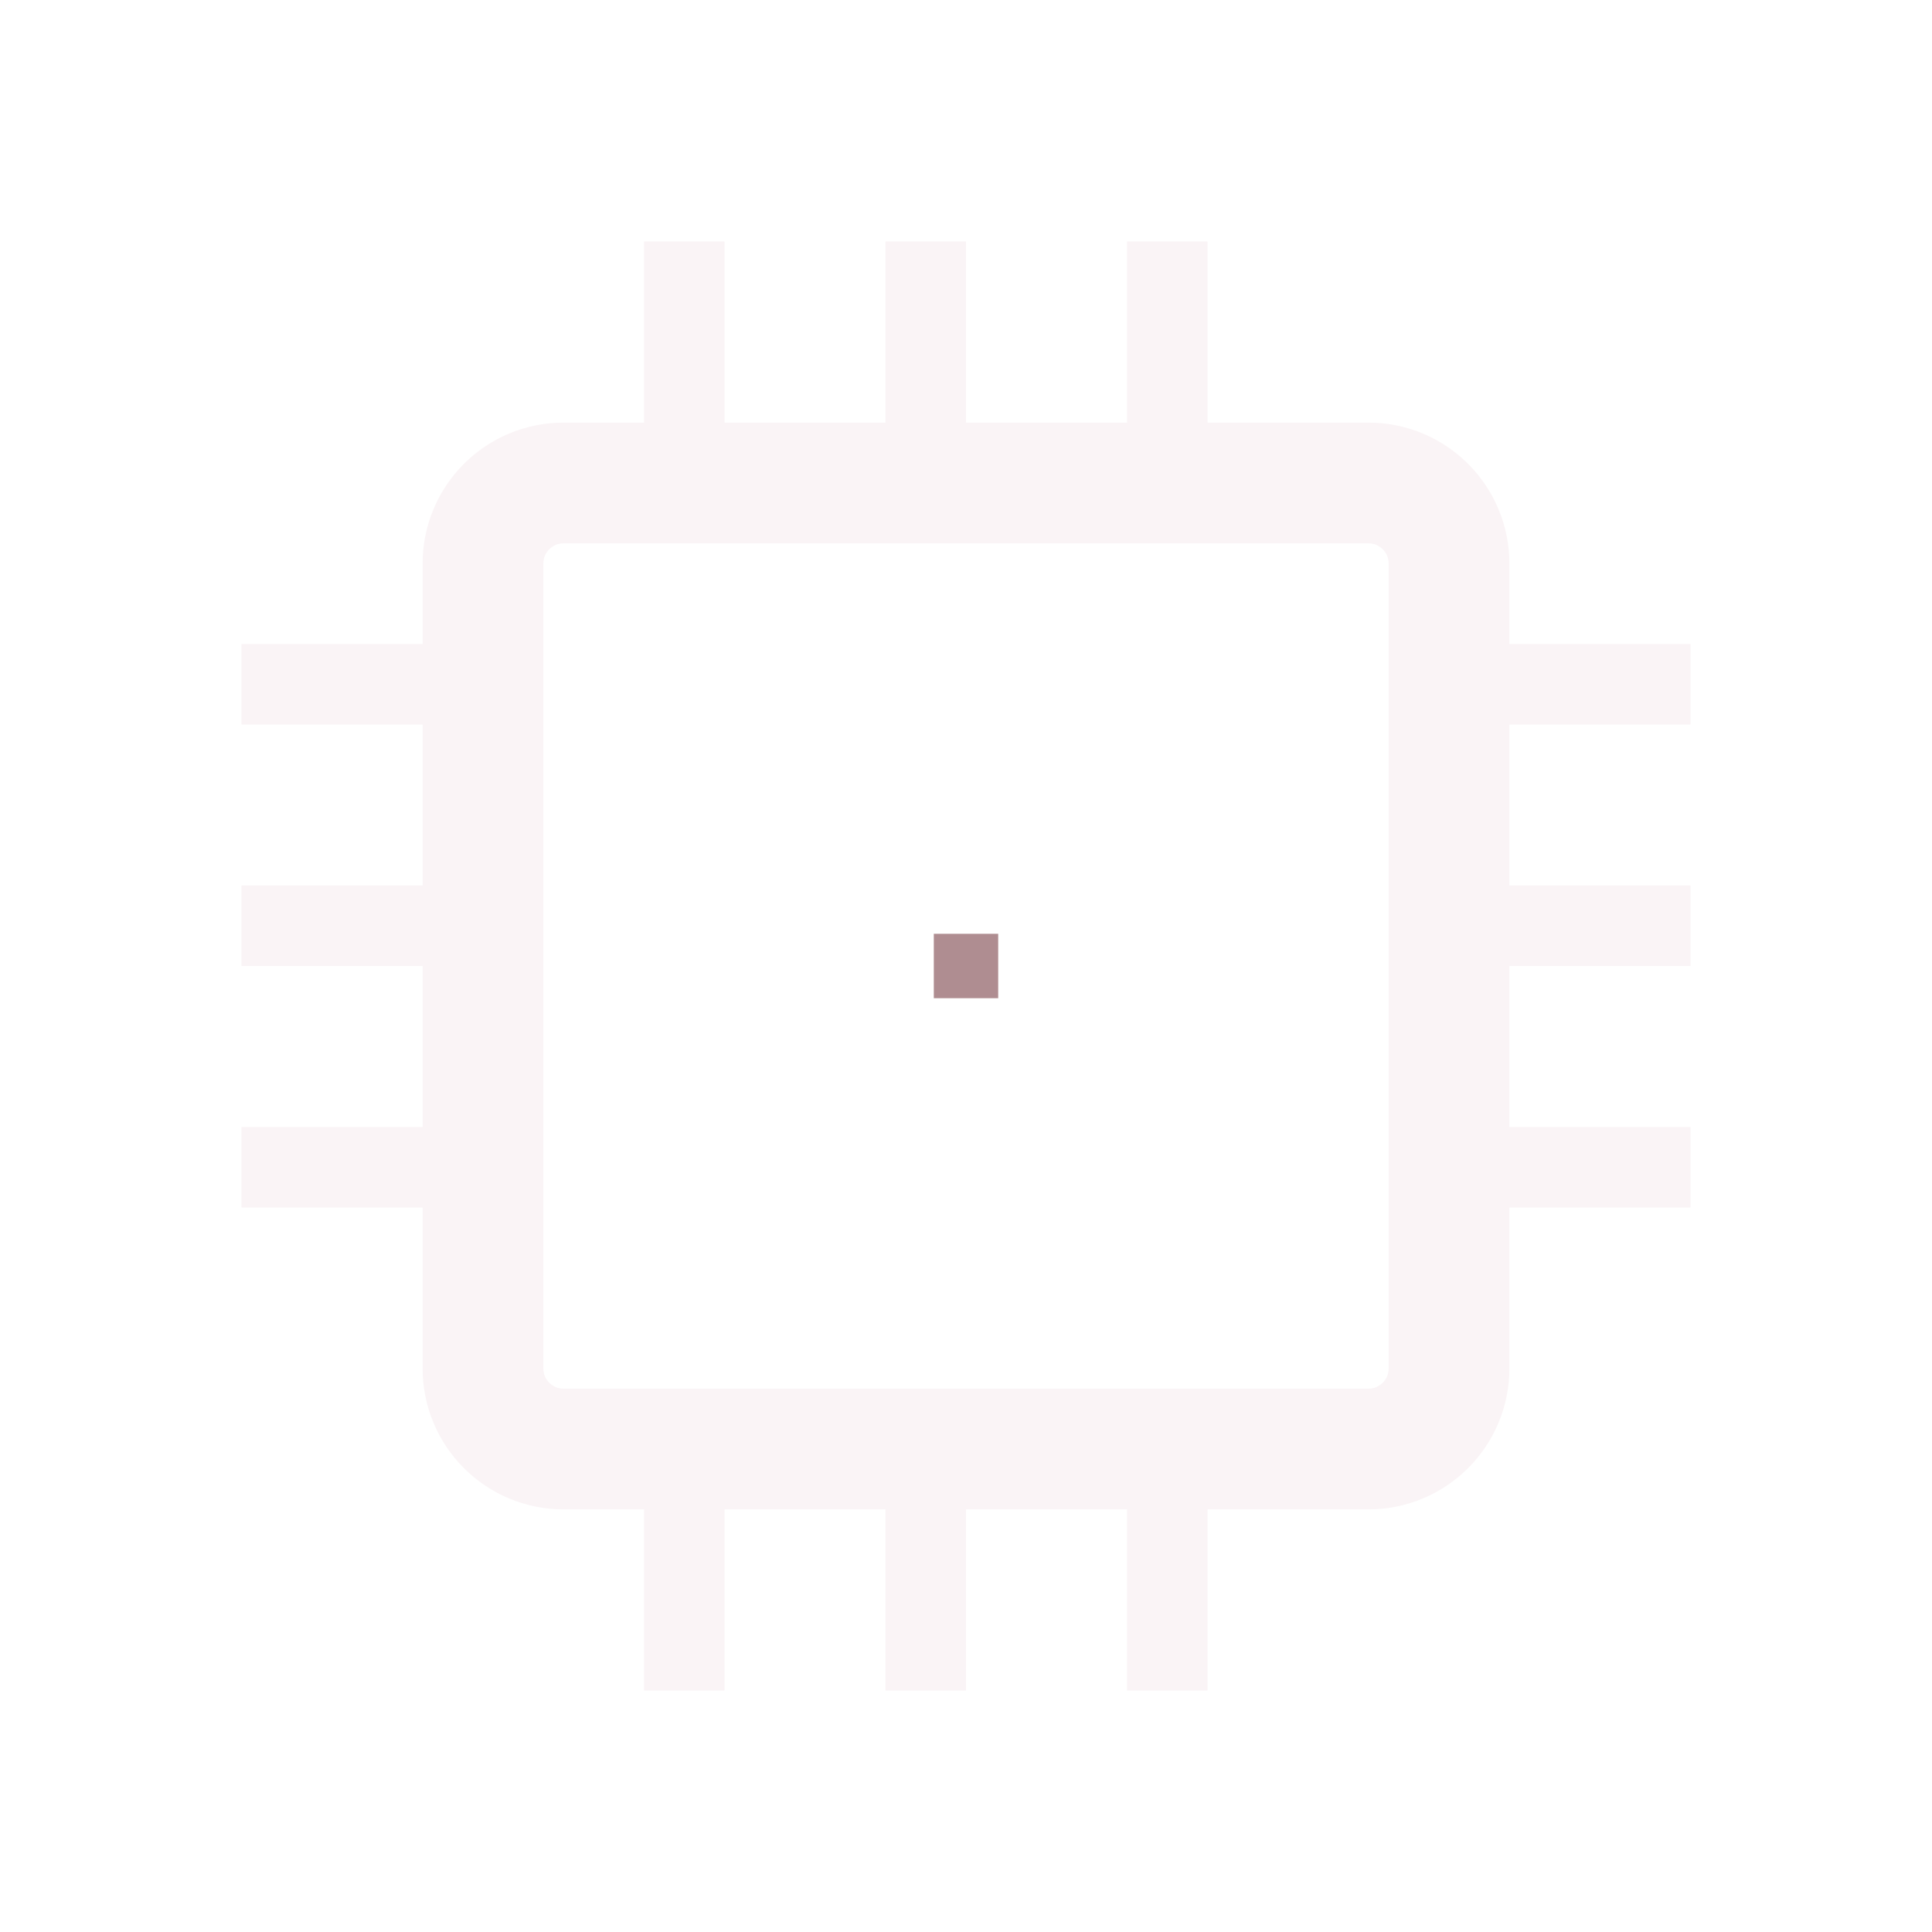
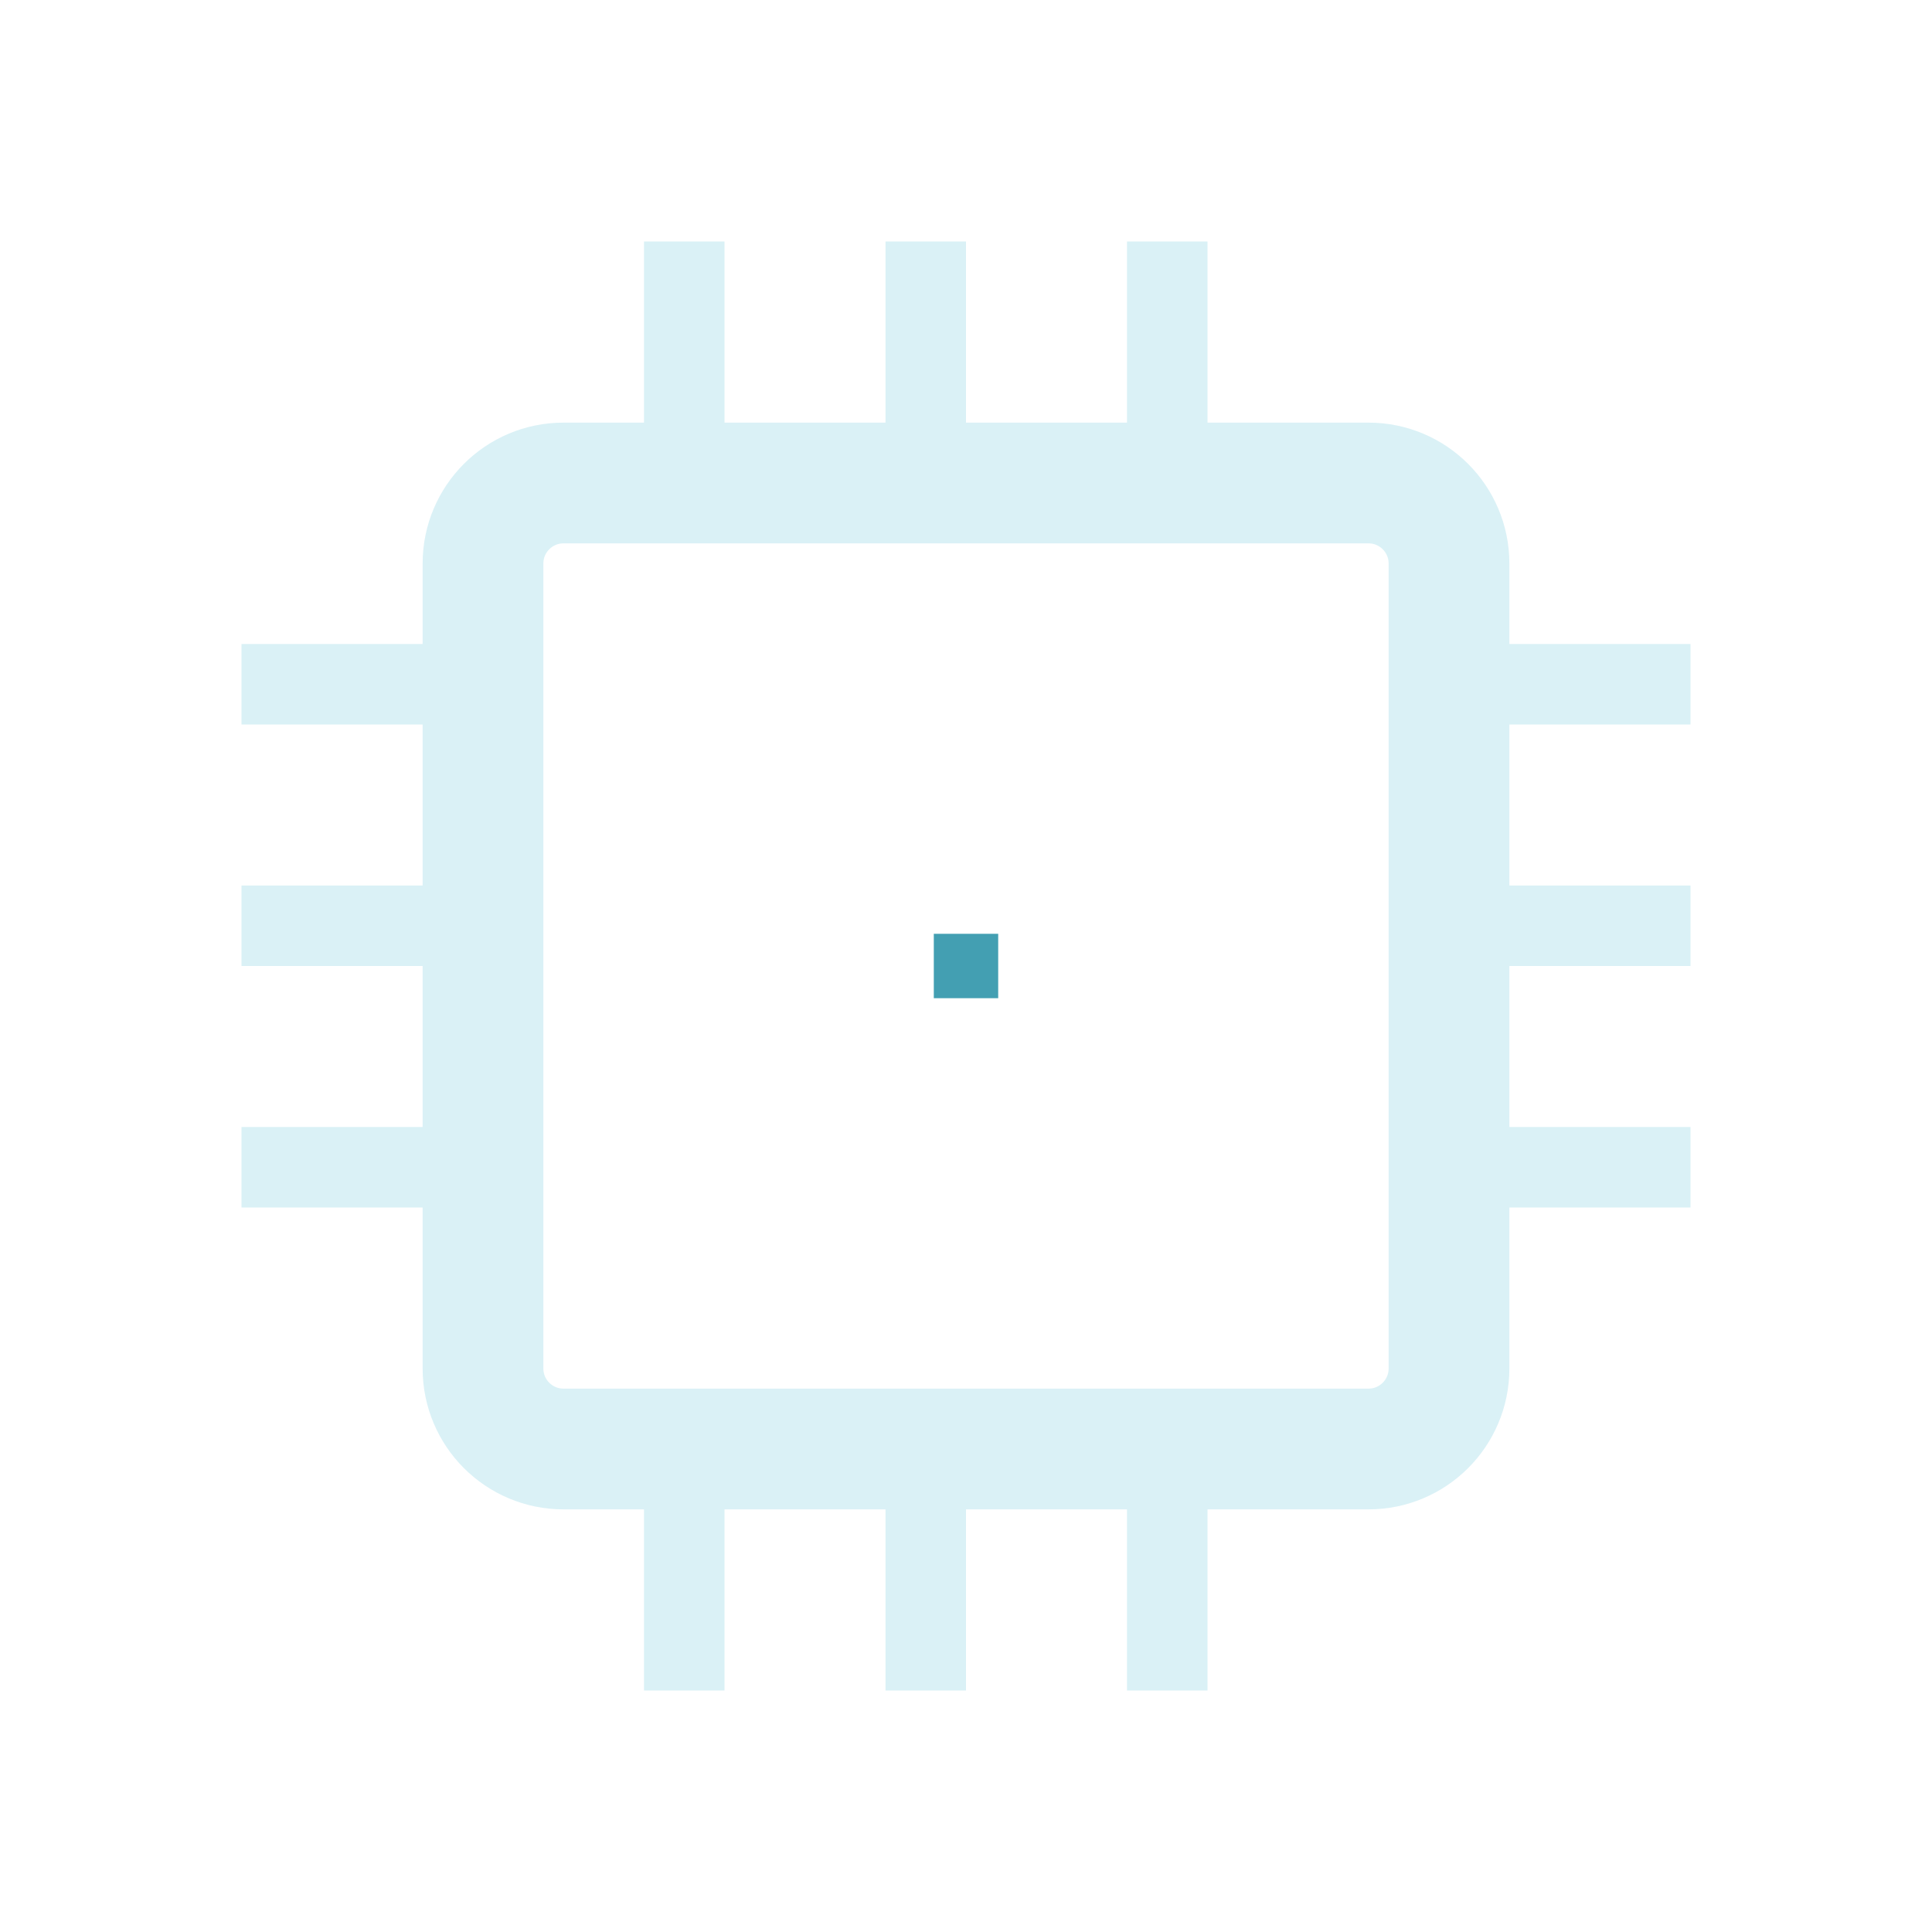
<svg xmlns="http://www.w3.org/2000/svg" width="24" height="24" viewBox="0 0 24 24">
-   <rect x="6" y="6" width="12" height="12" fill="none" rx="1" stroke="#FAF4F6" stroke-width="1.5" />
-   <rect x="8" y="3" width="1" height="3" fill="#FAF4F6" />
-   <rect x="8" y="18" width="1" height="3" fill="#FAF4F6" />
-   <rect x="11" y="3" width="1" height="3" fill="#FAF4F6" />
-   <rect x="11" y="18" width="1" height="3" fill="#FAF4F6" />
-   <rect x="14" y="3" width="1" height="3" fill="#FAF4F6" />
-   <rect x="14" y="18" width="1" height="3" fill="#FAF4F6" />
-   <rect x="3" y="8" width="3" height="1" fill="#FAF4F6" />
-   <rect x="18" y="8" width="3" height="1" fill="#FAF4F6" />
-   <rect x="3" y="11" width="3" height="1" fill="#FAF4F6" />
-   <rect x="18" y="11" width="3" height="1" fill="#FAF4F6" />
-   <rect x="3" y="14" width="3" height="1" fill="#FAF4F6" />
-   <rect x="18" y="14" width="3" height="1" fill="#FAF4F6" />
-   <rect x="11.6" y="11.6" width="0.8" height="0.8" fill="#AF8D91" />
+   <rect x="6" y="6" width="12" height="12" fill="none" rx="1" stroke="#DAF1F6" stroke-width="1.5" />
+   <rect x="8" y="3" width="1" height="3" fill="#DAF1F6" />
+   <rect x="8" y="18" width="1" height="3" fill="#DAF1F6" />
+   <rect x="11" y="3" width="1" height="3" fill="#DAF1F6" />
+   <rect x="11" y="18" width="1" height="3" fill="#DAF1F6" />
+   <rect x="14" y="3" width="1" height="3" fill="#DAF1F6" />
+   <rect x="14" y="18" width="1" height="3" fill="#DAF1F6" />
+   <rect x="3" y="8" width="3" height="1" fill="#DAF1F6" />
+   <rect x="18" y="8" width="3" height="1" fill="#DAF1F6" />
+   <rect x="3" y="11" width="3" height="1" fill="#DAF1F6" />
+   <rect x="18" y="11" width="3" height="1" fill="#DAF1F6" />
+   <rect x="3" y="14" width="3" height="1" fill="#DAF1F6" />
+   <rect x="18" y="14" width="3" height="1" fill="#DAF1F6" />
+   <rect x="11.6" y="11.6" width="0.8" height="0.8" fill="#439FB2" />
</svg>
